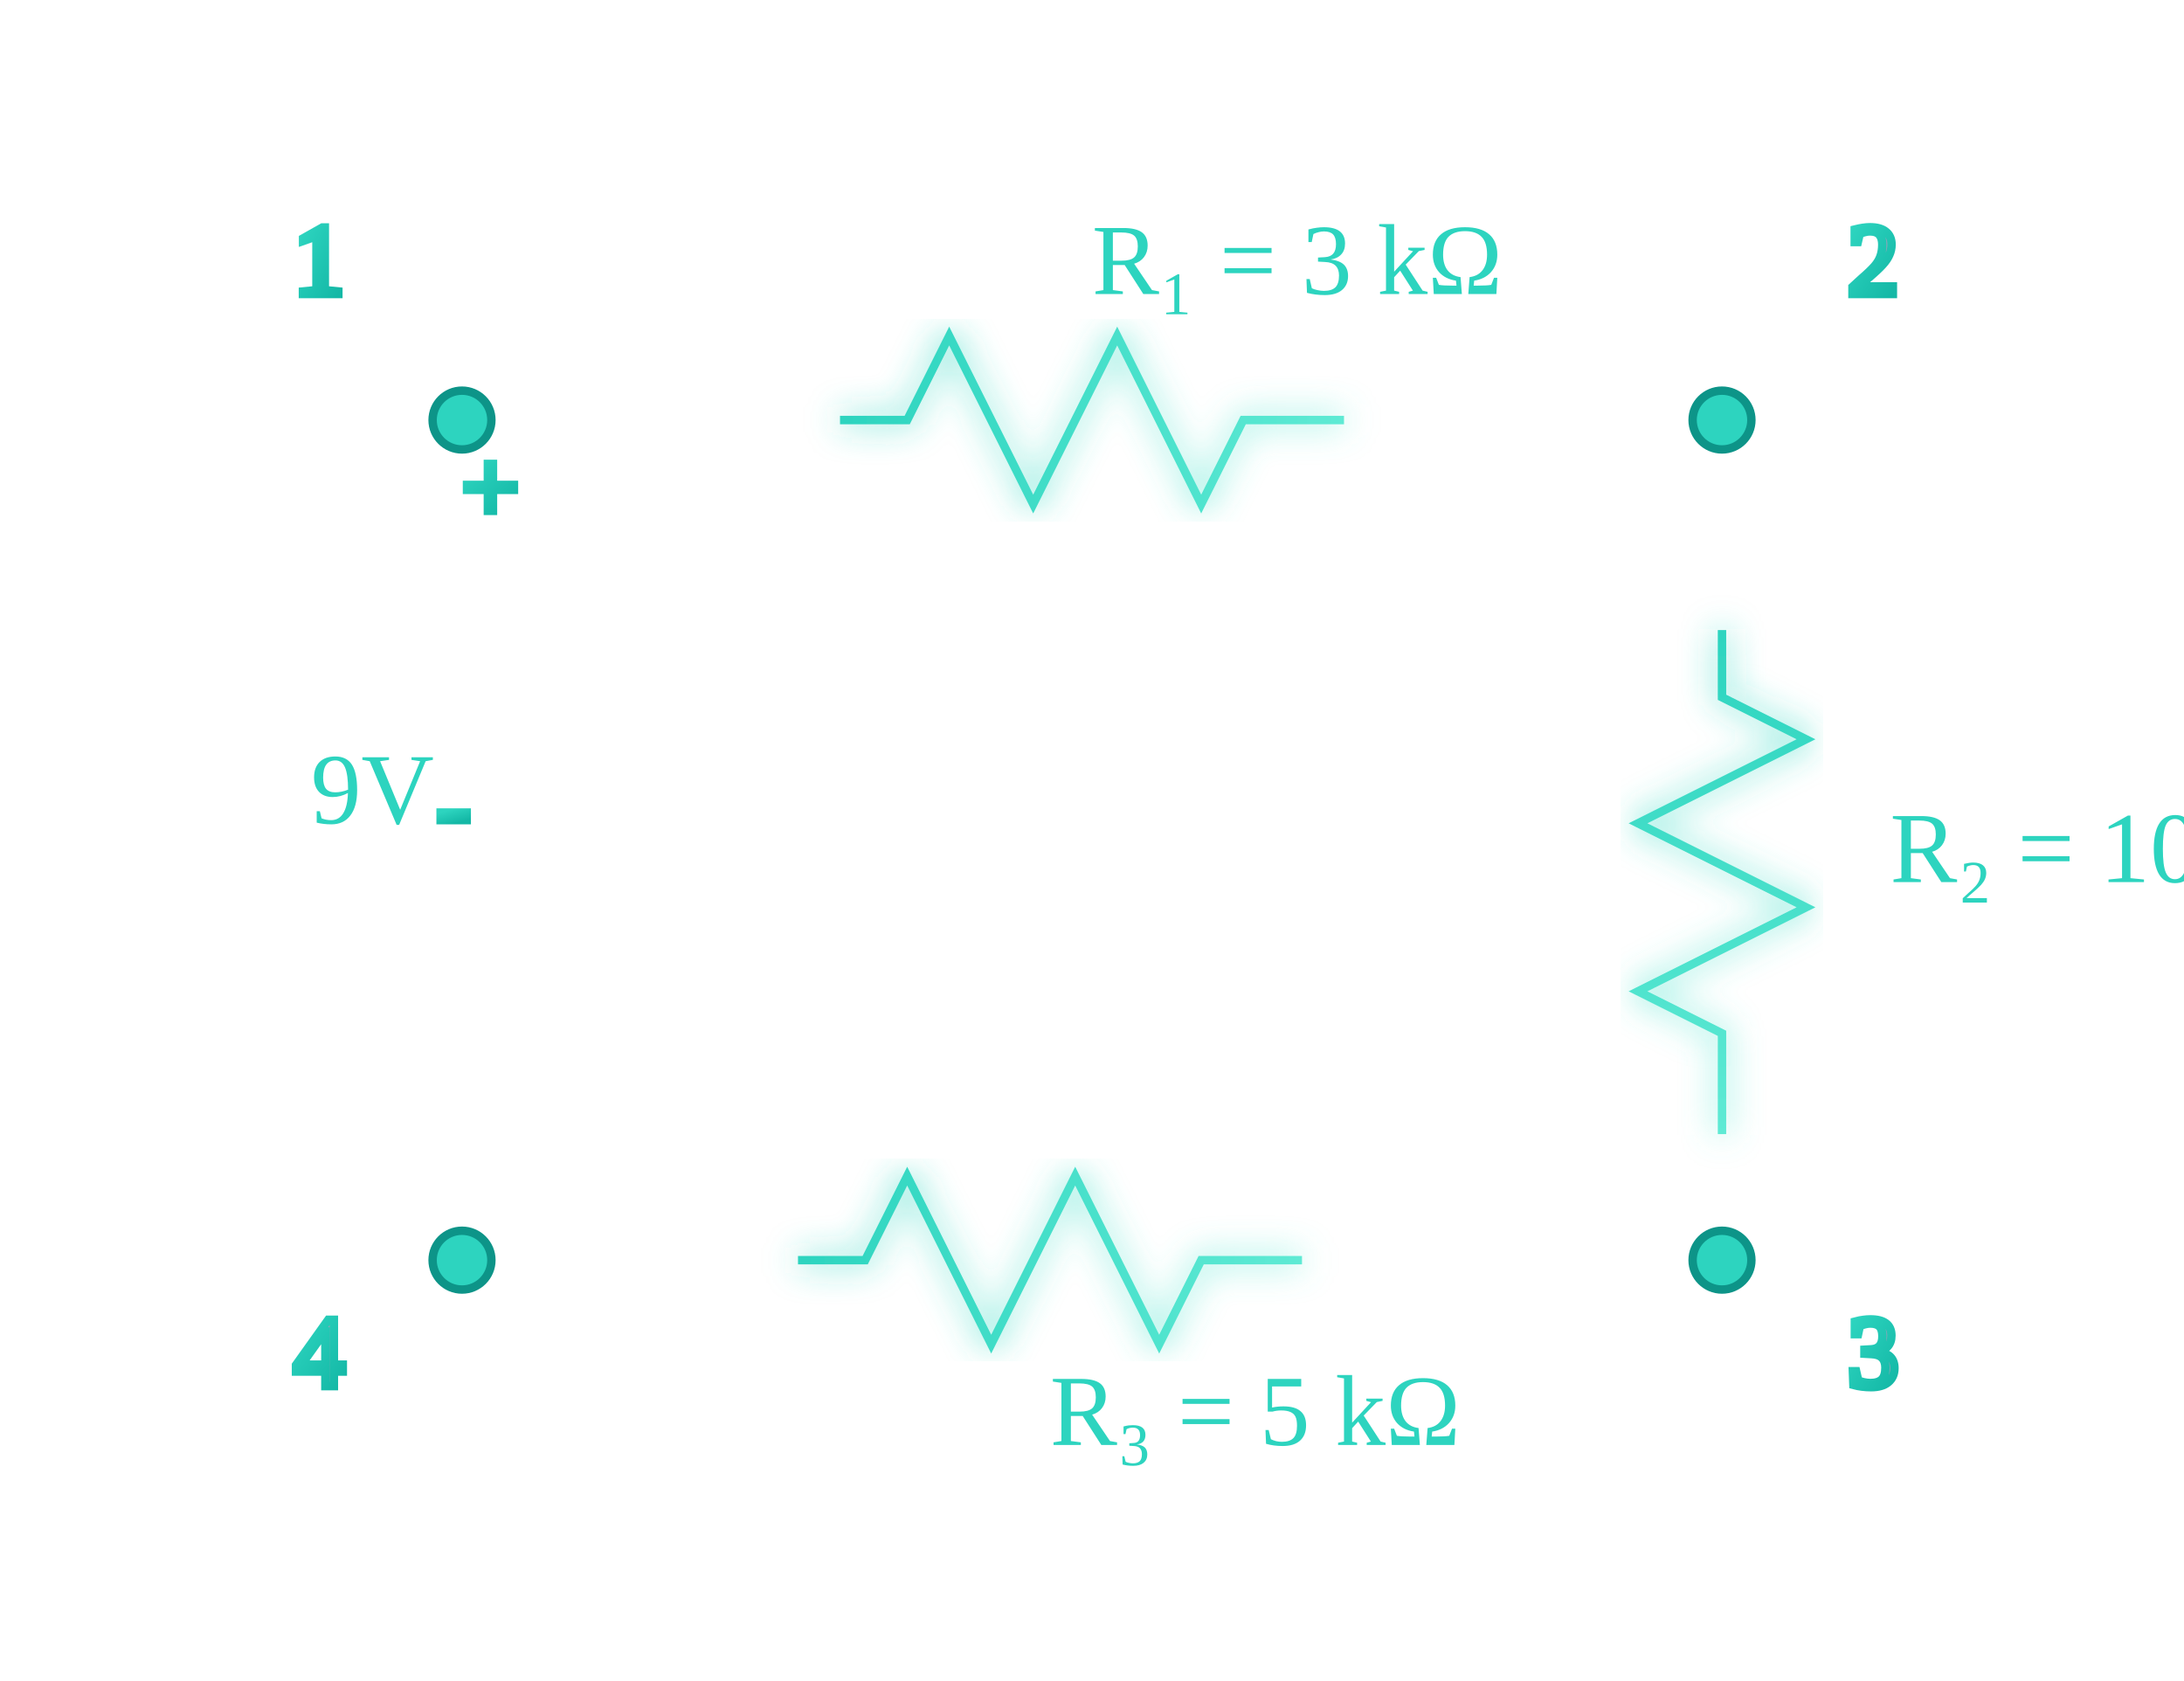
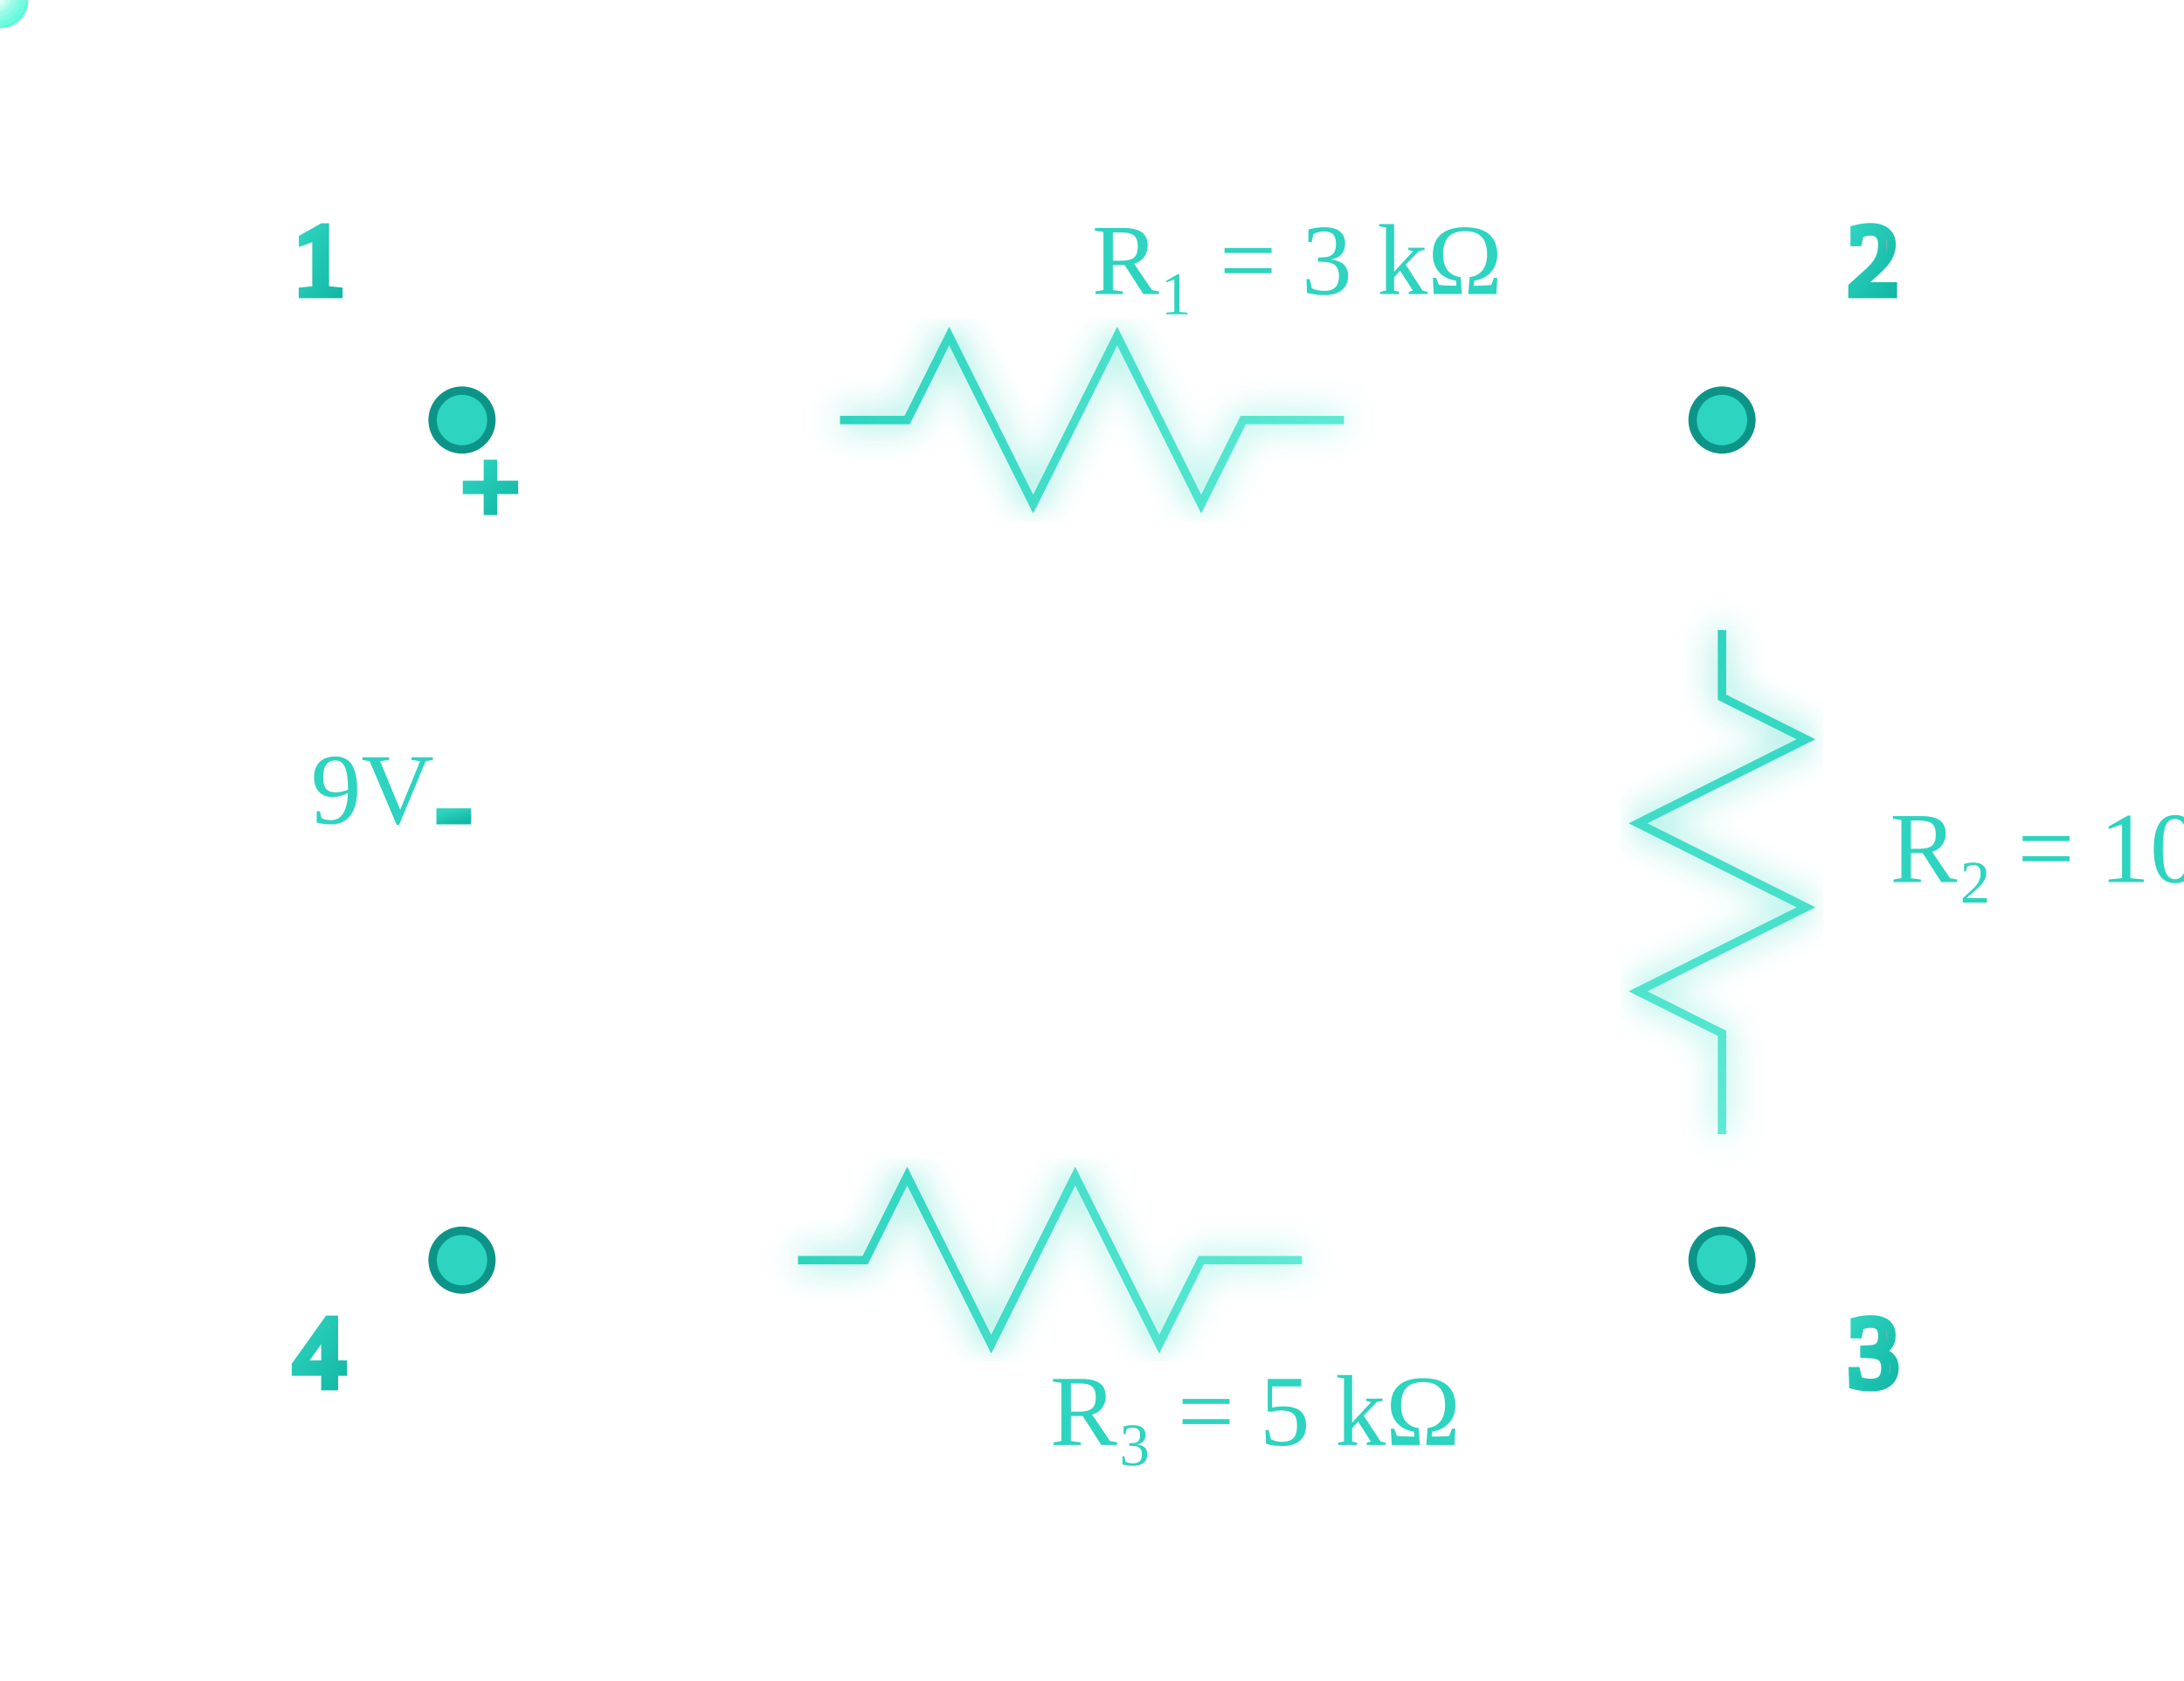
- <svg xmlns="http://www.w3.org/2000/svg" viewBox="0 0 260 200" role="img" aria-label="CircuiTry3D Logo - Three Resistor Circuit">
+ <svg xmlns="http://www.w3.org/2000/svg" xmlns:xlink="http://www.w3.org/1999/xlink" viewBox="0 0 260 200" role="img" aria-label="CircuiTry3D Logo - Three Resistor Circuit">
  <defs>
    <linearGradient id="wireGradient" x1="0%" y1="0%" x2="100%" y2="100%">
      <stop offset="0%" style="stop-color:#2dd4bf;stop-opacity:1" />
      <stop offset="100%" style="stop-color:#14b8a6;stop-opacity:1" />
    </linearGradient>
    <linearGradient id="componentGradient" x1="0%" y1="0%" x2="100%" y2="0%">
      <stop offset="0%" style="stop-color:#2dd4bf;stop-opacity:1" />
      <stop offset="100%" style="stop-color:#5eead4;stop-opacity:1" />
    </linearGradient>
    <filter id="glow">
      <feGaussianBlur stdDeviation="2" result="coloredBlur" />
      <feMerge>
        <feMergeNode in="coloredBlur" />
        <feMergeNode in="SourceGraphic" />
      </feMerge>
    </filter>
+     <filter id="photonGlow" x="-80%" y="-80%" width="260%" height="260%">
+       <feGaussianBlur stdDeviation="2.2" result="blur" />
+       <feColorMatrix in="blur" type="matrix" values="           1 0 0 0 0           0 1 0 0 0           0 0 1 0 0           0 0 0 12 -3" result="glow" />
+       <feMerge>
+         <feMergeNode in="glow" />
+         <feMergeNode in="SourceGraphic" />
+       </feMerge>
+     </filter>
+     <radialGradient id="photonFill" cx="35%" cy="35%" r="75%">
+       <stop offset="0%" style="stop-color:#ffffff;stop-opacity:1" />
+       <stop offset="42%" style="stop-color:#d6fff6;stop-opacity:1" />
+       <stop offset="100%" style="stop-color:#3ff9d2;stop-opacity:0.96" />
+     </radialGradient>
+     <path id="photonPath" d="M 55 150          L 55 50          L 90 50          L 100 50          L 108 50          L 113 40          L 123 60          L 133 40          L 143 60          L 148 50          L 160 50          L 205 50          L 205 75          L 205 83          L 215 88          L 195 98          L 215 108          L 195 118          L 205 123          L 205 135          L 205 150          L 160 150          L 155 150          L 103 150          L 108 140          L 118 160          L 128 140          L 138 160          L 143 150          L 95 150          L 55 150" />
  </defs>
  <g stroke="url(#wireGradient)" strokeWidth="3.5" fill="none" strokeLinecap="round" strokeLinejoin="round">
    <line x1="55" y1="115" x2="55" y2="95" stroke="url(#wireGradient)" strokeWidth="3.5" />
    <g transform="translate(55, 80)">
      <line x1="-5" y1="-8" x2="5" y2="-8" stroke="url(#componentGradient)" strokeWidth="2.5" />
      <line x1="-8" y1="4" x2="8" y2="4" stroke="url(#componentGradient)" strokeWidth="3.5" />
      <text x="0" y="-18" fontSize="9" fill="#2dd4bf" fontWeight="bold" textAnchor="middle">+</text>
      <text x="-3" y="20" fontSize="9" fill="#888" fontWeight="bold" textAnchor="middle">-</text>
    </g>
    <line x1="55" y1="65" x2="55" y2="50" stroke="url(#wireGradient)" strokeWidth="3.5" />
    <line x1="55" y1="50" x2="90" y2="50" stroke="url(#wireGradient)" strokeWidth="3.5" />
    <g transform="translate(130, 50)" stroke="url(#componentGradient)" strokeWidth="3.5" filter="url(#glow)">
      <polyline points="-30,0 -22,0 -17,-10 -7,10 3,-10 13,10 18,0 30,0" />
    </g>
    <line x1="160" y1="50" x2="205" y2="50" stroke="url(#wireGradient)" strokeWidth="3.5" />
    <line x1="205" y1="50" x2="205" y2="70" stroke="url(#wireGradient)" strokeWidth="3.5" />
    <g transform="translate(205, 105) rotate(90)" stroke="url(#componentGradient)" strokeWidth="3.5" filter="url(#glow)">
      <polyline points="-30,0 -22,0 -17,-10 -7,10 3,-10 13,10 18,0 30,0" />
    </g>
    <line x1="205" y1="135" x2="205" y2="150" stroke="url(#wireGradient)" strokeWidth="3.5" />
    <line x1="205" y1="150" x2="160" y2="150" stroke="url(#wireGradient)" strokeWidth="3.5" />
    <g transform="translate(125, 150)" stroke="url(#componentGradient)" strokeWidth="3.5" filter="url(#glow)">
      <polyline points="-30,0 -22,0 -17,-10 -7,10 3,-10 13,10 18,0 30,0" />
    </g>
    <line x1="95" y1="150" x2="55" y2="150" stroke="url(#wireGradient)" strokeWidth="3.5" />
    <line x1="55" y1="150" x2="55" y2="115" stroke="url(#wireGradient)" strokeWidth="3.5" />
    <circle cx="55" cy="50" r="3.5" fill="#2dd4bf" stroke="#0d9488" strokeWidth="1.5" />
    <circle cx="205" cy="50" r="3.5" fill="#2dd4bf" stroke="#0d9488" strokeWidth="1.5" />
    <circle cx="205" cy="150" r="3.5" fill="#2dd4bf" stroke="#0d9488" strokeWidth="1.5" />
    <circle cx="55" cy="150" r="3.5" fill="#2dd4bf" stroke="#0d9488" strokeWidth="1.5" />
    <text x="35" y="35" fontSize="8" fill="#94a3b8" fontWeight="bold">1</text>
    <text x="220" y="35" fontSize="8" fill="#94a3b8" fontWeight="bold">2</text>
    <text x="220" y="165" fontSize="8" fill="#94a3b8" fontWeight="bold">3</text>
    <text x="35" y="165" fontSize="8" fill="#94a3b8" fontWeight="bold">4</text>
  </g>
  <g fontFamily="system-ui, -apple-system, sans-serif" fontSize="9" fill="#2dd4bf" textAnchor="middle" fontWeight="600">
    <text x="37" y="98">9V</text>
    <text x="130" y="35">R₁ = 3 kΩ</text>
    <text x="225" y="105">R₂ = 10 kΩ</text>
    <text x="125" y="172">R₃ = 5 kΩ</text>
  </g>
+   <g aria-hidden="true" filter="url(#photonGlow)">
+     <g>
+       <circle r="3.35" fill="url(#photonFill)" opacity="0.98">
+         <animateMotion dur="3.4s" repeatCount="indefinite" rotate="auto">
+           <mpath href="#photonPath" xlink:href="#photonPath" />
+         </animateMotion>
+       </circle>
+       <circle r="2.7" fill="url(#photonFill)" opacity="0.34">
+         <animateMotion dur="3.4s" repeatCount="indefinite" rotate="auto" begin="-0.10s">
+           <mpath href="#photonPath" xlink:href="#photonPath" />
+         </animateMotion>
+       </circle>
+       <circle r="2.1" fill="url(#photonFill)" opacity="0.22">
+         <animateMotion dur="3.4s" repeatCount="indefinite" rotate="auto" begin="-0.18s">
+           <mpath href="#photonPath" xlink:href="#photonPath" />
+         </animateMotion>
+       </circle>
+       <circle r="1.6" fill="url(#photonFill)" opacity="0.14">
+         <animateMotion dur="3.4s" repeatCount="indefinite" rotate="auto" begin="-0.26s">
+           <mpath href="#photonPath" xlink:href="#photonPath" />
+         </animateMotion>
+       </circle>
+       <circle r="1.2" fill="url(#photonFill)" opacity="0.09">
+         <animateMotion dur="3.4s" repeatCount="indefinite" rotate="auto" begin="-0.34s">
+           <mpath href="#photonPath" xlink:href="#photonPath" />
+         </animateMotion>
+       </circle>
+     </g>
+     <g>
+       <circle r="3.35" fill="url(#photonFill)" opacity="0.98">
+         <animateMotion dur="3.4s" repeatCount="indefinite" rotate="auto" begin="-1.7s">
+           <mpath href="#photonPath" xlink:href="#photonPath" />
+         </animateMotion>
+       </circle>
+       <circle r="2.7" fill="url(#photonFill)" opacity="0.34">
+         <animateMotion dur="3.4s" repeatCount="indefinite" rotate="auto" begin="-1.80s">
+           <mpath href="#photonPath" xlink:href="#photonPath" />
+         </animateMotion>
+       </circle>
+       <circle r="2.1" fill="url(#photonFill)" opacity="0.22">
+         <animateMotion dur="3.4s" repeatCount="indefinite" rotate="auto" begin="-1.88s">
+           <mpath href="#photonPath" xlink:href="#photonPath" />
+         </animateMotion>
+       </circle>
+       <circle r="1.6" fill="url(#photonFill)" opacity="0.14">
+         <animateMotion dur="3.4s" repeatCount="indefinite" rotate="auto" begin="-1.96s">
+           <mpath href="#photonPath" xlink:href="#photonPath" />
+         </animateMotion>
+       </circle>
+       <circle r="1.2" fill="url(#photonFill)" opacity="0.09">
+         <animateMotion dur="3.4s" repeatCount="indefinite" rotate="auto" begin="-2.04s">
+           <mpath href="#photonPath" xlink:href="#photonPath" />
+         </animateMotion>
+       </circle>
+     </g>
+   </g>
</svg>
